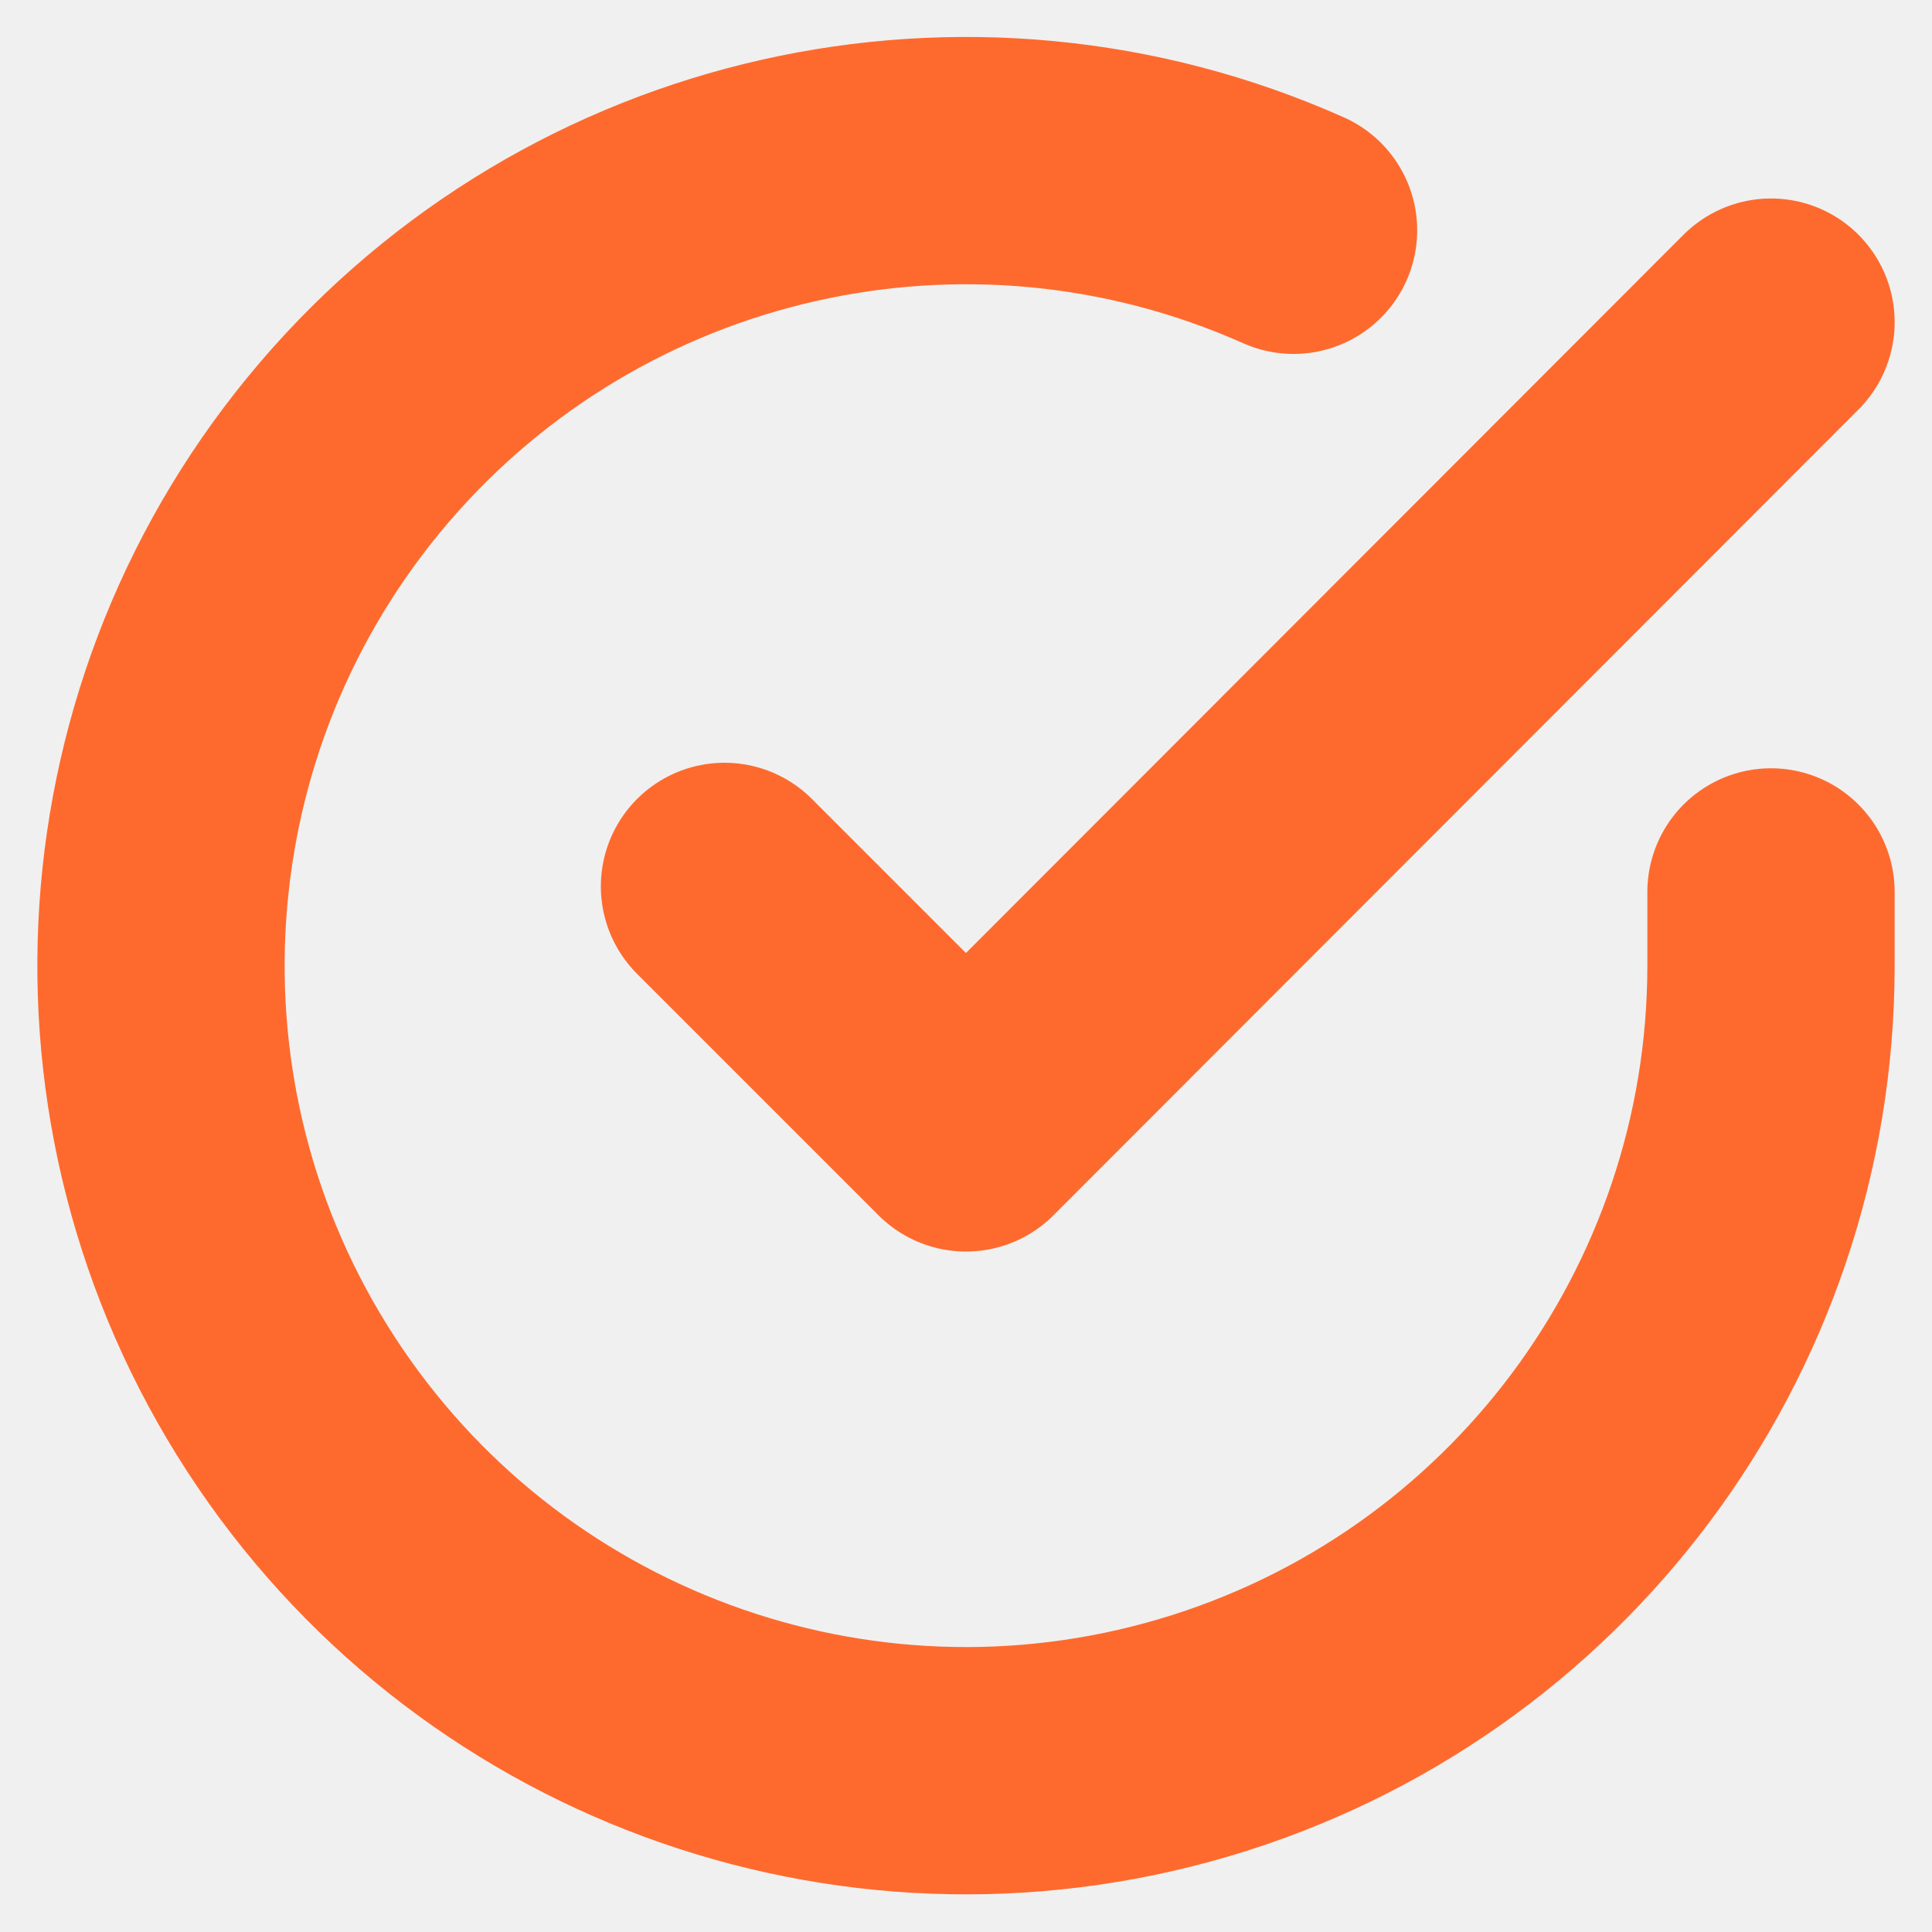
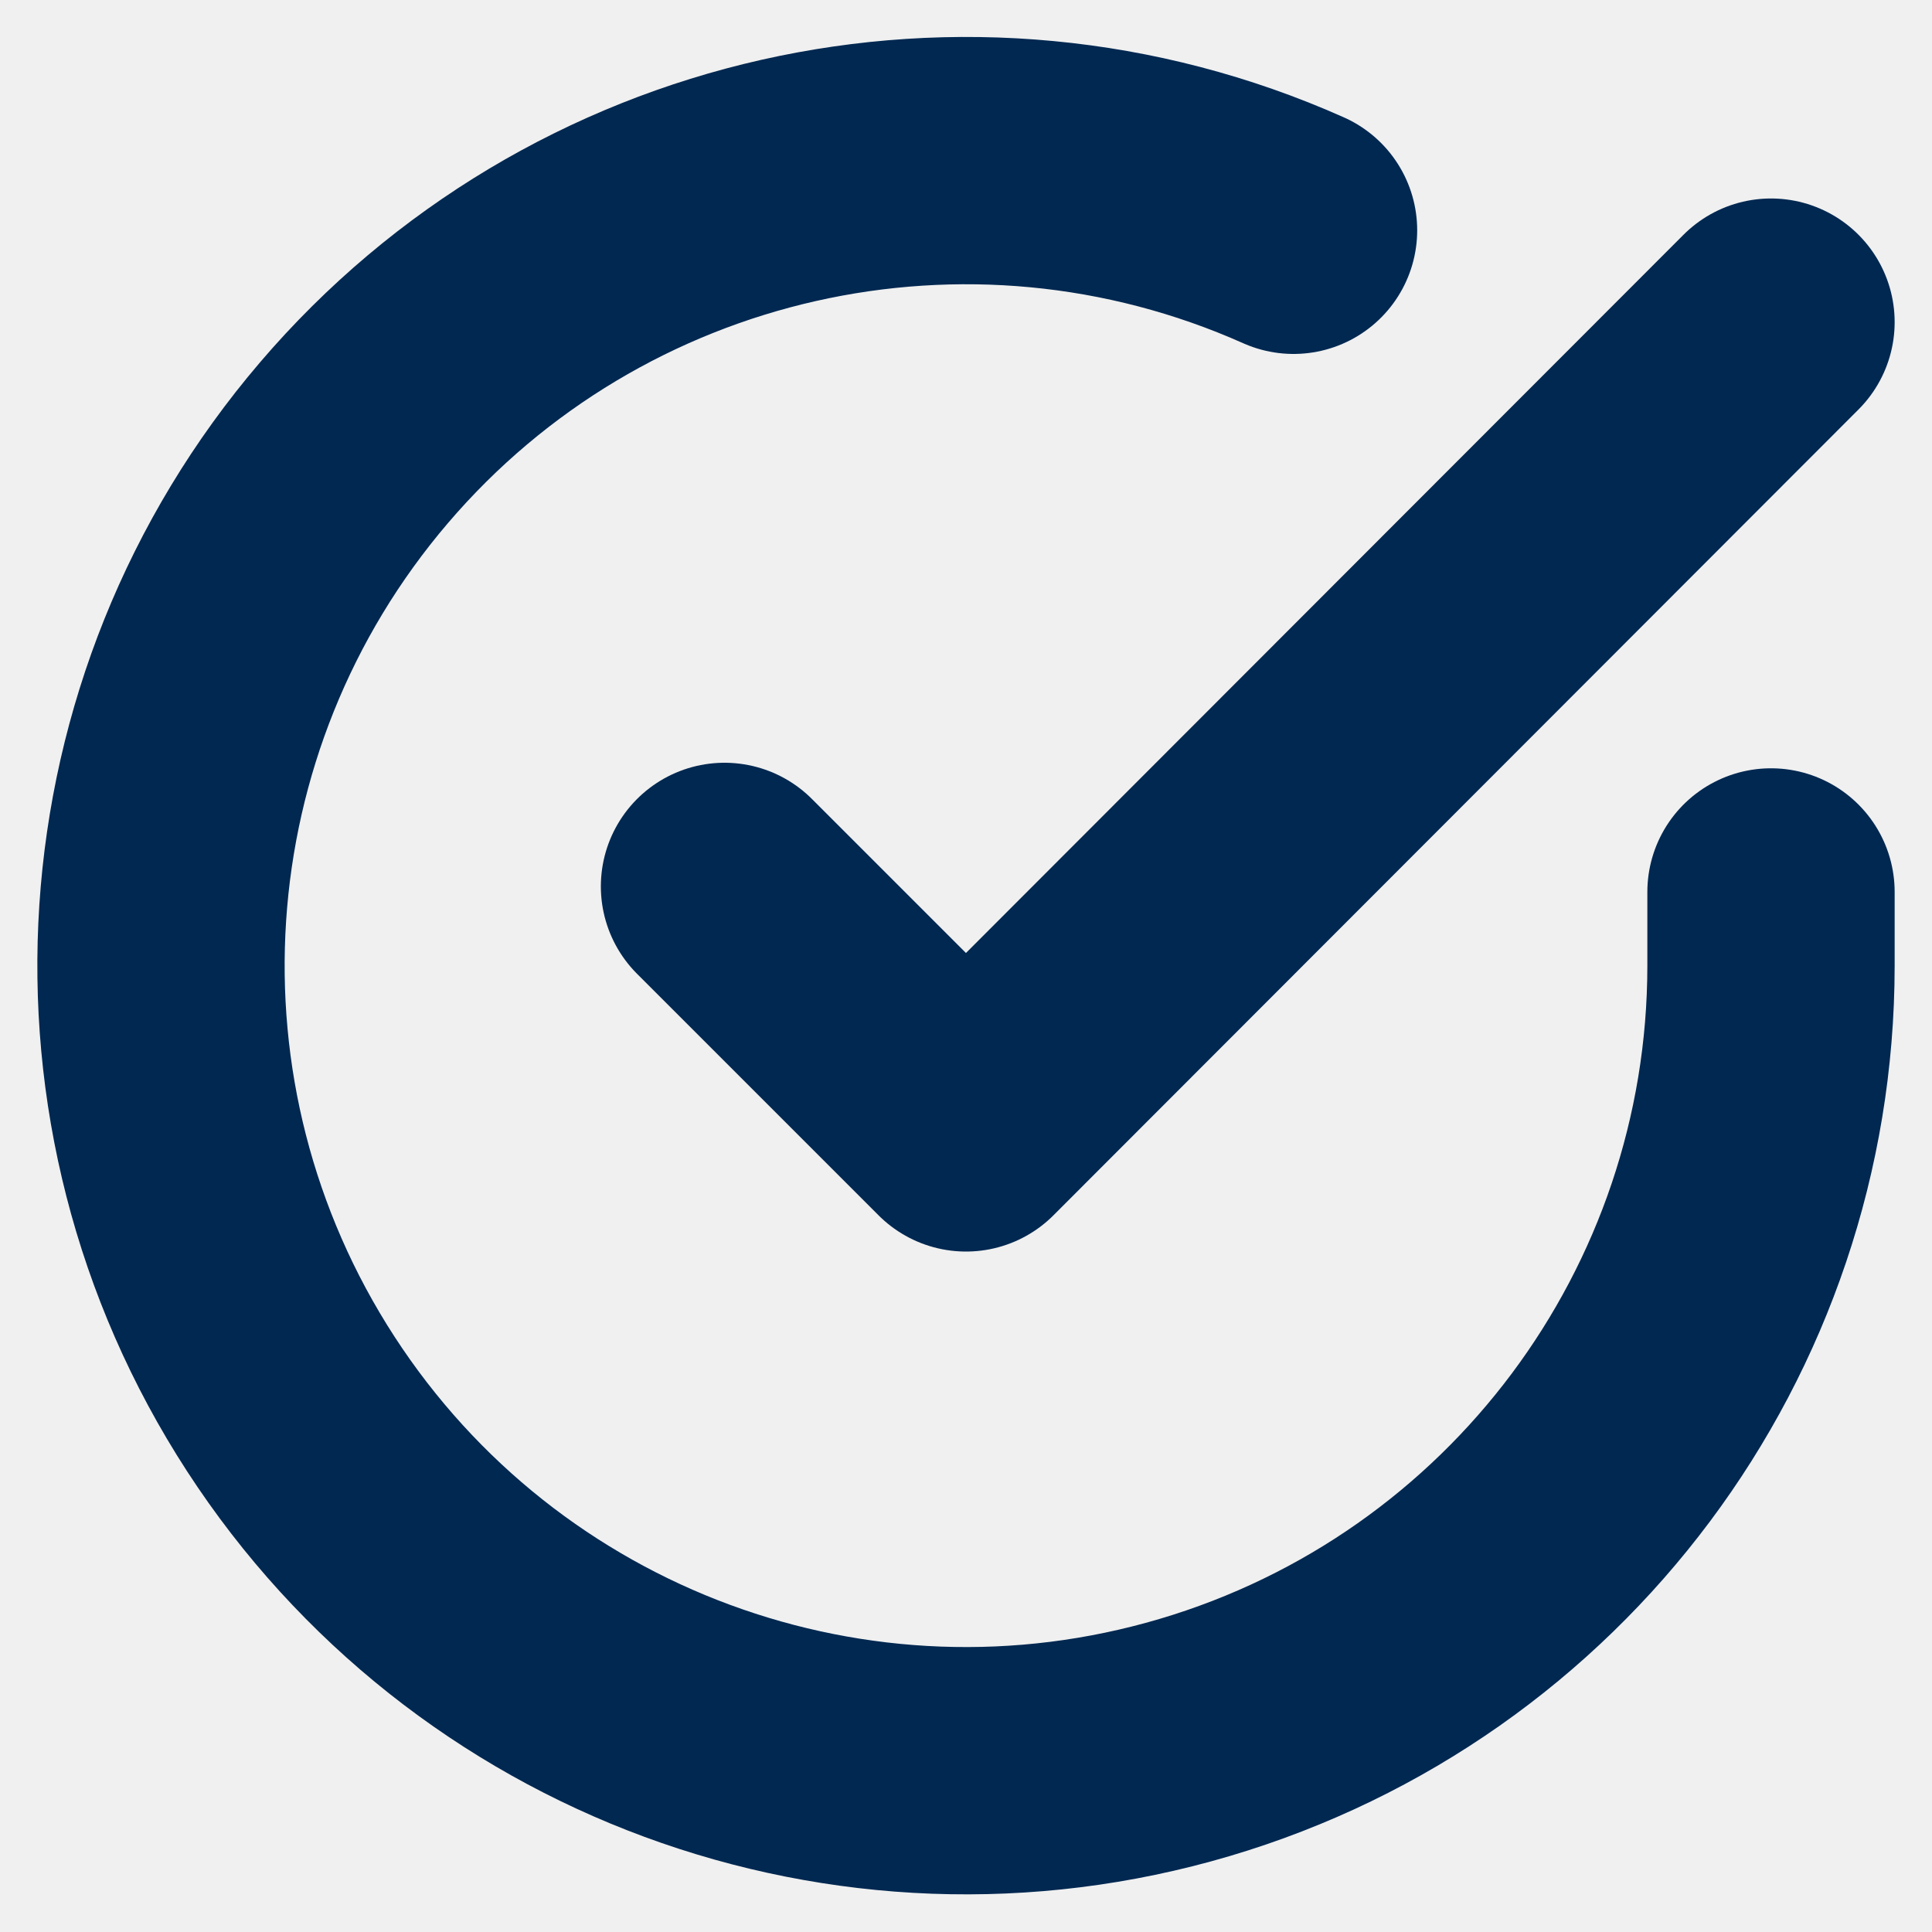
<svg xmlns="http://www.w3.org/2000/svg" width="15" height="15" fill="none">
-   <g stroke="#FE6A2E" stroke-linecap="round" stroke-linejoin="round" stroke-width="1.92" clip-path="url(#a)">
+   <g stroke="#002851" stroke-linecap="round" stroke-linejoin="round" stroke-width="1.92" clip-path="url(#a)">
    <path d="M13.75 6.925V7.5a6.25 6.25 0 1 1-3.707-5.712" />
    <path d="M13.75 2.501 7.5 8.757 5.625 6.882" />
  </g>
  <defs>
    <clipPath id="a">
      <path fill="#fff" d="M0 0h15v15H0z" />
    </clipPath>
  </defs>
</svg>
